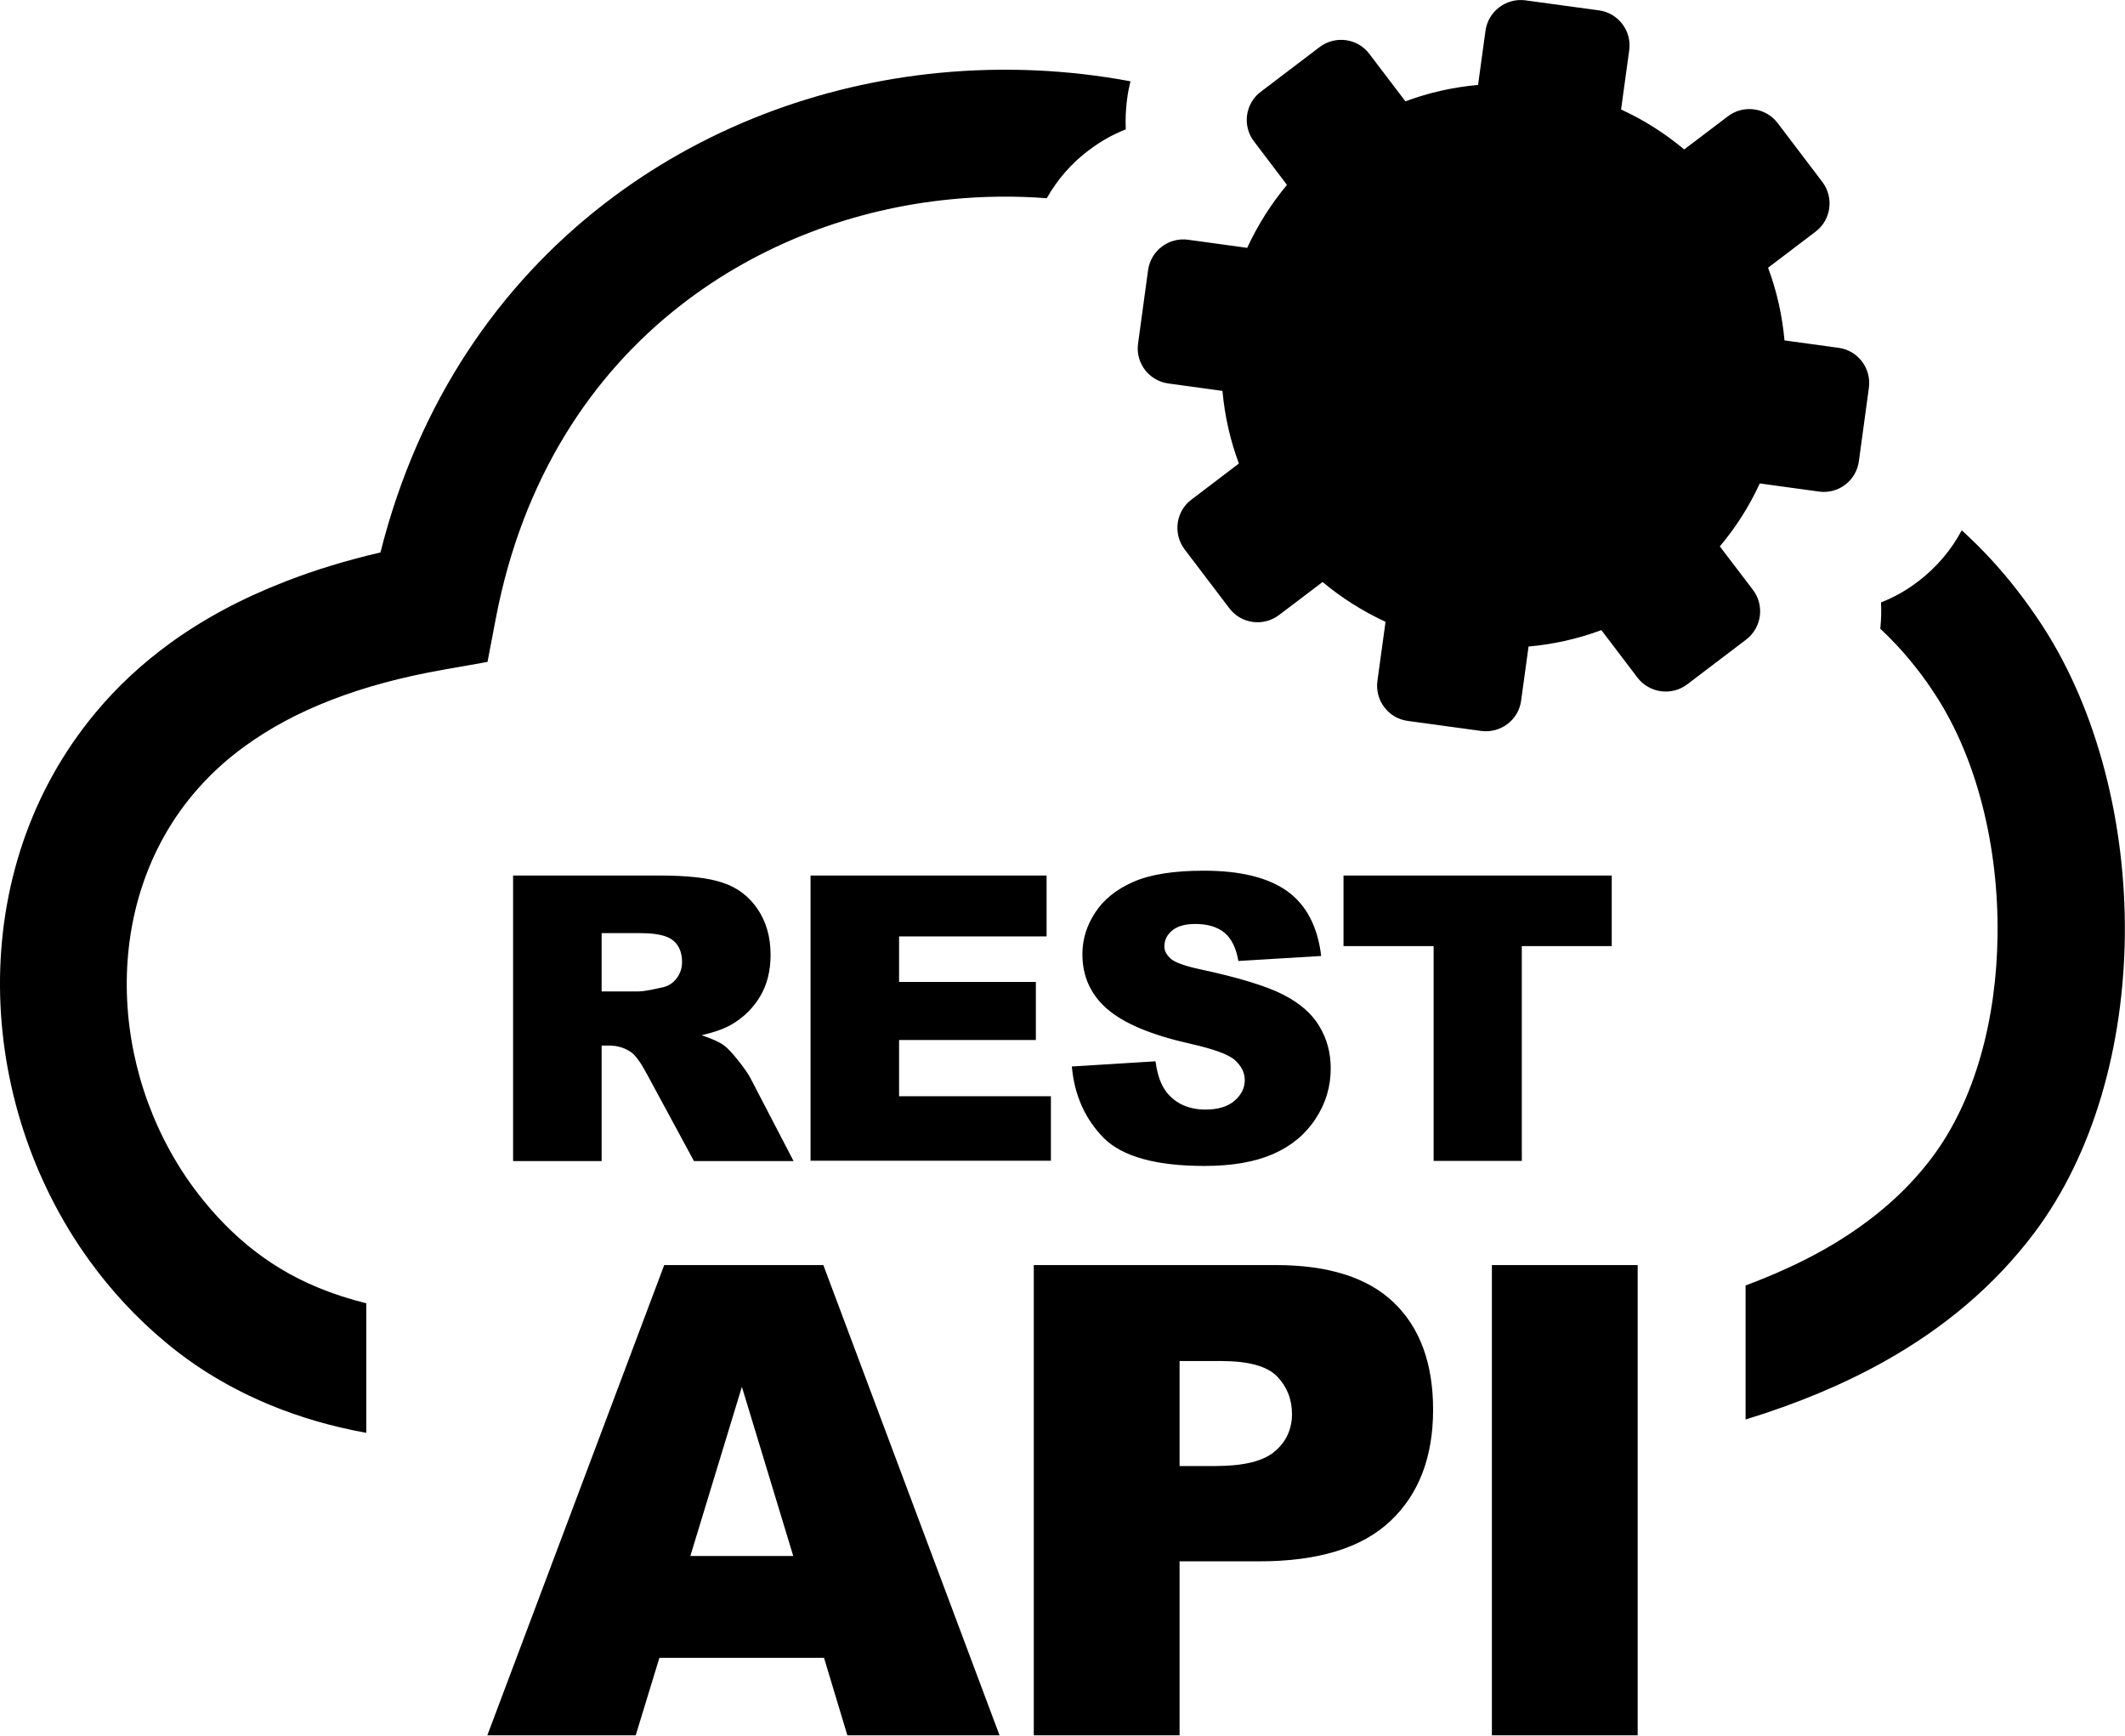
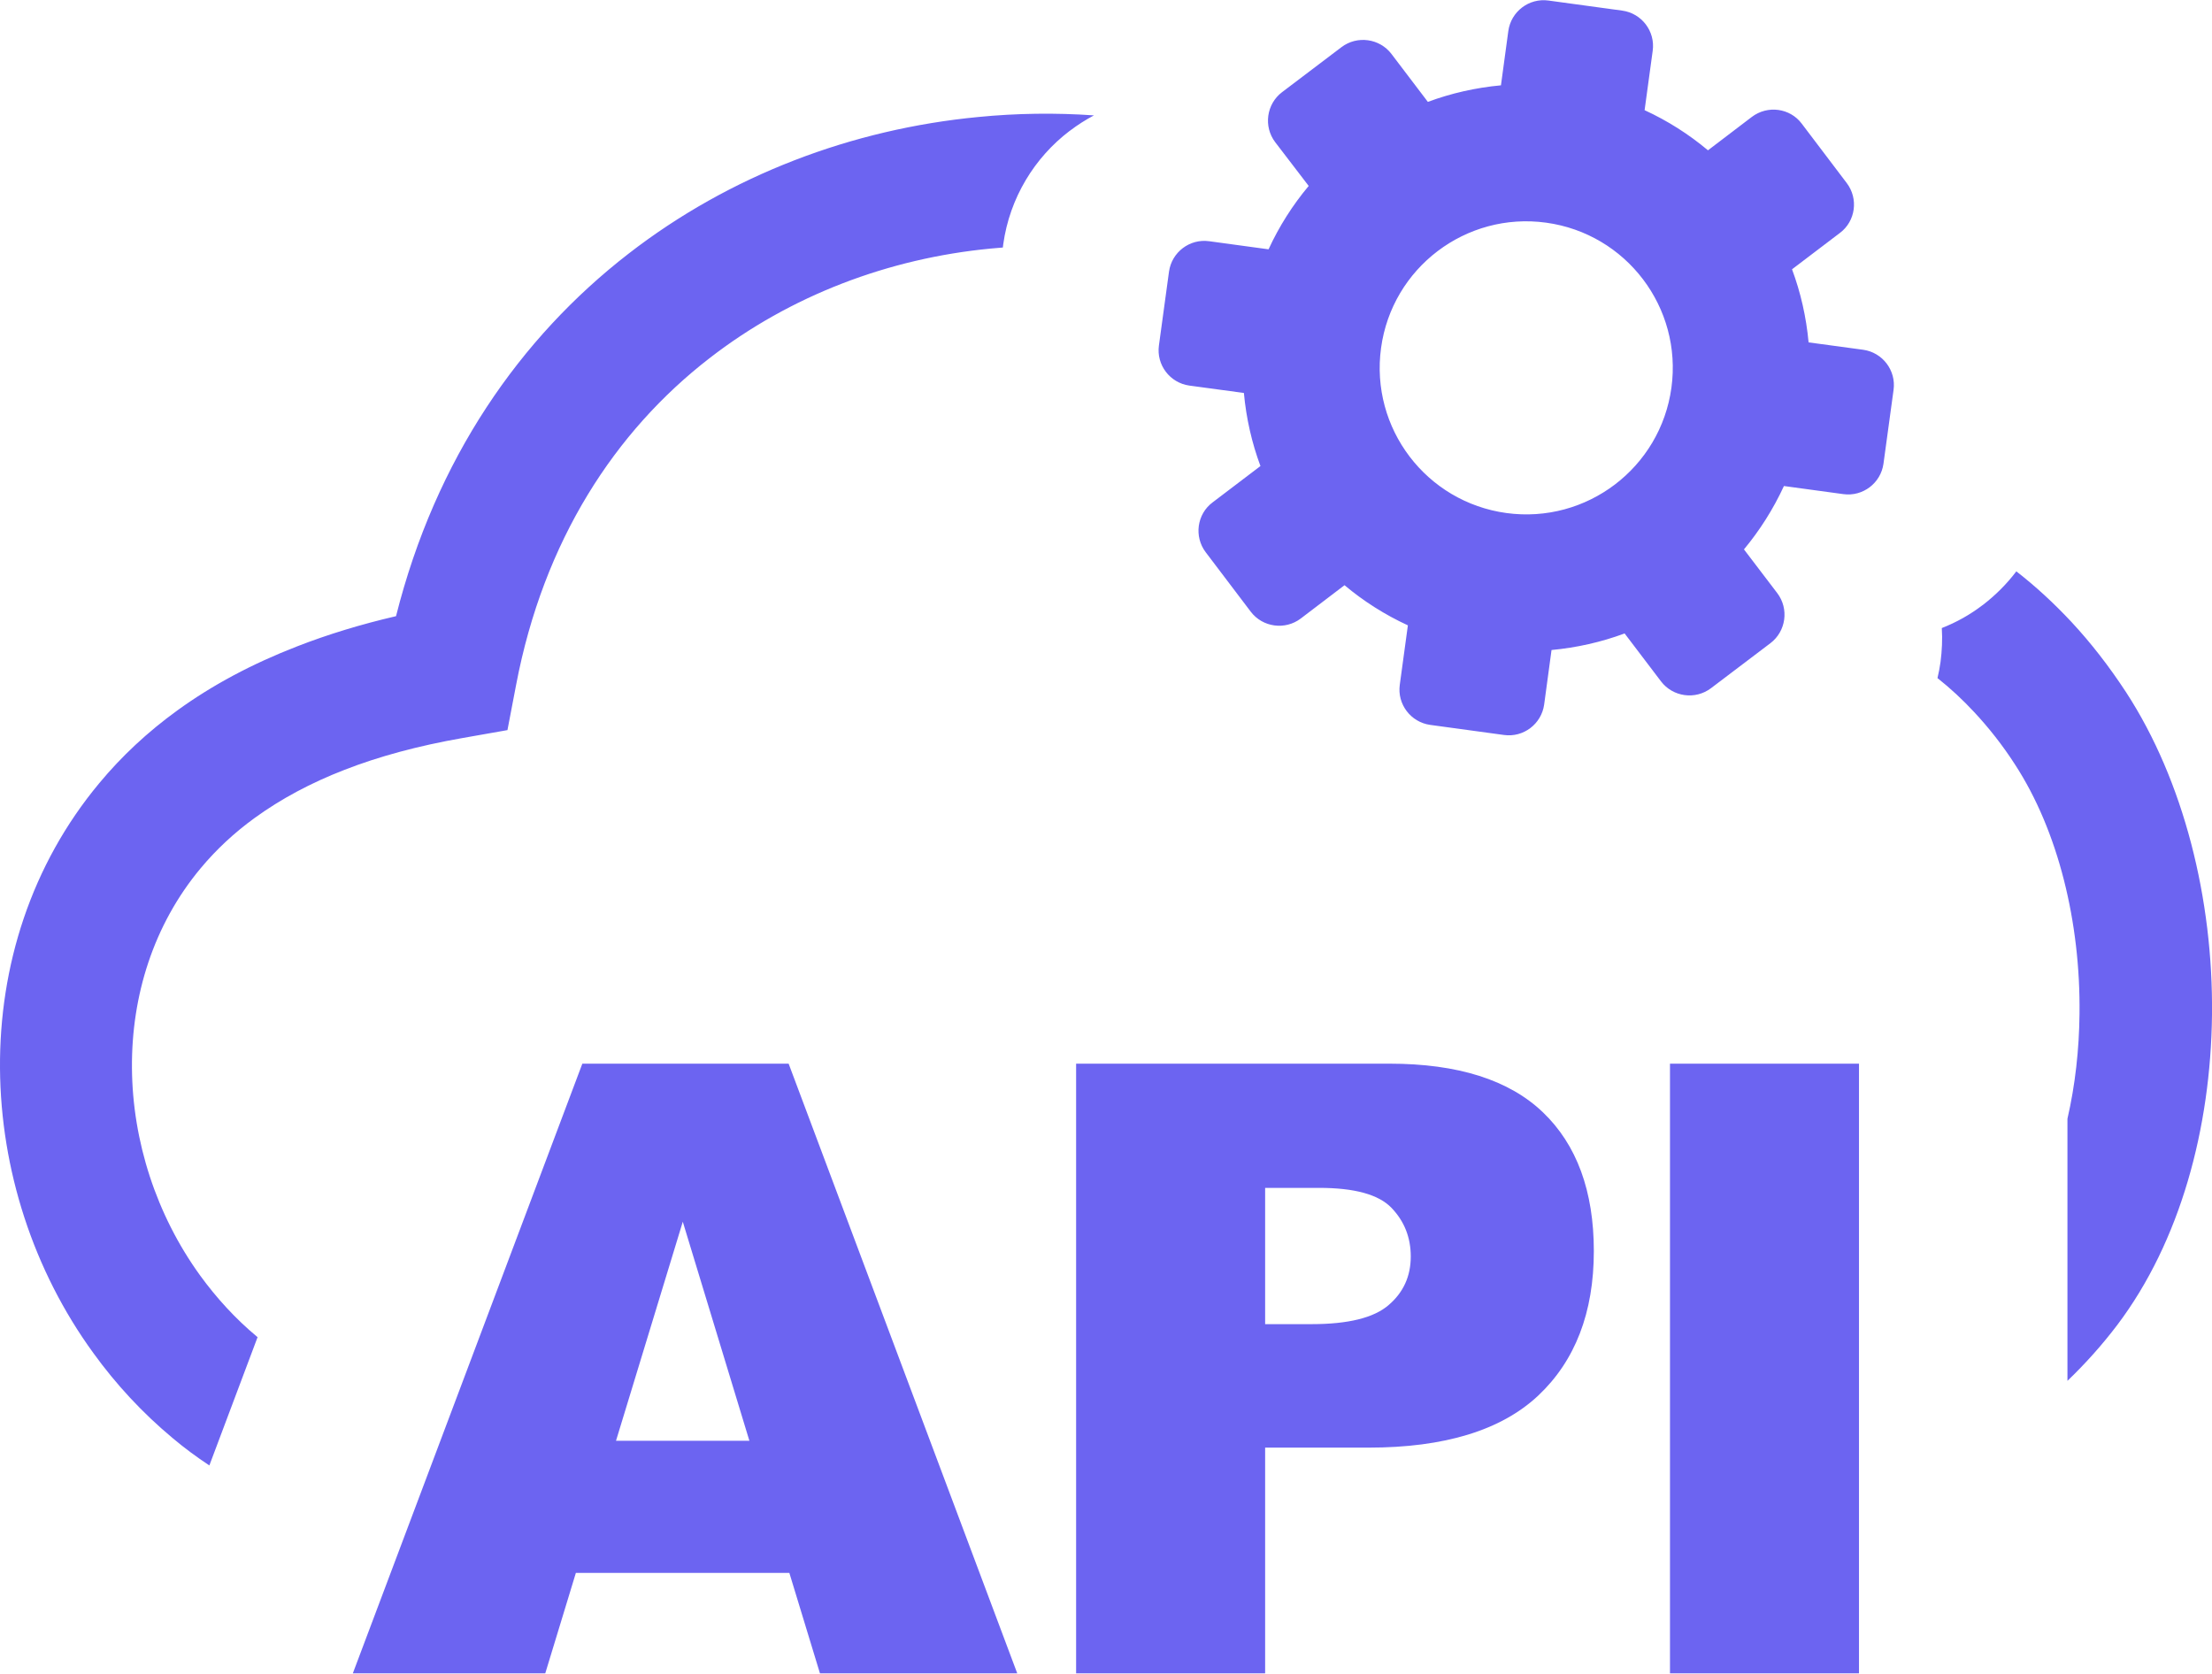
- <svg xmlns="http://www.w3.org/2000/svg" version="1.1" id="Layer_1" x="0px" y="0px" viewBox="0 0 122.88 100.33" style="enable-background:new 0 0 122.88 100.33" xml:space="preserve">
+ <svg xmlns="http://www.w3.org/2000/svg" fill="#6c64f1" version="1.1" id="Layer_1" x="0px" y="0px" viewBox="0 0 122.88 92.96" style="enable-background:new 0 0 122.88 92.96" xml:space="preserve">
  <style type="text/css">
	.st0{fill-rule:evenodd;clip-rule:evenodd;}
</style>
  <g>
-     <path className="st0" d="M102.79,7.11l2.59,3.41c0.68,0.9,0.51,2.19-0.39,2.87l-2.75,2.09c0.5,1.33,0.82,2.75,0.95,4.2l3.13,0.43 c1.12,0.15,1.9,1.19,1.75,2.31l-0.58,4.25c-0.15,1.12-1.19,1.91-2.31,1.75l-3.42-0.47c-0.61,1.33-1.39,2.55-2.31,3.64l1.92,2.52 c0.68,0.9,0.5,2.19-0.4,2.87l-3.41,2.59c-0.9,0.68-2.19,0.5-2.87-0.39l-2.09-2.75c-1.34,0.5-2.75,0.82-4.21,0.95l-0.43,3.13 c-0.15,1.12-1.19,1.9-2.31,1.75l-4.25-0.58c-1.12-0.15-1.9-1.19-1.75-2.31l0.47-3.42c-1.32-0.61-2.55-1.39-3.64-2.3l-2.52,1.91 c-0.9,0.68-2.19,0.51-2.87-0.39l-2.59-3.41c-0.68-0.9-0.51-2.19,0.39-2.87l2.75-2.09c-0.5-1.34-0.82-2.75-0.95-4.2l-3.13-0.43 c-1.12-0.15-1.91-1.19-1.75-2.31l0.58-4.25c0.16-1.12,1.19-1.9,2.31-1.75l3.42,0.47c0.61-1.32,1.39-2.55,2.3-3.64l-1.91-2.52 C71.83,7.28,72,5.99,72.9,5.31l3.41-2.59c0.9-0.68,2.19-0.51,2.87,0.39l2.09,2.75c1.33-0.5,2.75-0.82,4.2-0.95l0.43-3.13 c0.15-1.12,1.19-1.91,2.31-1.76l4.25,0.58c1.12,0.15,1.91,1.19,1.75,2.31l-0.47,3.42c1.33,0.61,2.55,1.39,3.65,2.31l2.52-1.91 C100.81,6.04,102.1,6.21,102.79,7.11L102.79,7.11L102.79,7.11z M29.67,67.12v-16.5h8.5c1.58,0,2.78,0.13,3.61,0.41 c0.83,0.27,1.51,0.77,2.01,1.5c0.51,0.74,0.77,1.63,0.77,2.68c0,0.91-0.2,1.71-0.59,2.37c-0.39,0.67-0.93,1.21-1.61,1.62 c-0.43,0.26-1.03,0.48-1.79,0.65c0.61,0.21,1.05,0.4,1.32,0.61c0.19,0.14,0.46,0.43,0.81,0.87c0.35,0.44,0.59,0.79,0.71,1.03 l2.48,4.77h-5.76l-2.72-5.03c-0.35-0.65-0.65-1.08-0.92-1.27c-0.37-0.25-0.79-0.38-1.25-0.38h-0.45v6.68H29.67L29.67,67.12z M47.65,95.85h-9.52l-1.37,4.48h-8.58l10.23-27.19h9.2l10.19,27.19h-8.8L47.65,95.85L47.65,95.85z M45.87,89.96l-2.97-9.78 l-2.98,9.78H45.87L45.87,89.96z M59.78,73.14h13.98c3.05,0,5.33,0.72,6.84,2.17c1.51,1.45,2.27,3.52,2.27,6.19 c0,2.75-0.83,4.9-2.48,6.45c-1.65,1.55-4.18,2.32-7.57,2.32h-4.61v10.06h-8.43V73.14L59.78,73.14z M68.21,84.76h2.07 c1.63,0,2.78-0.28,3.44-0.85c0.66-0.56,0.99-1.29,0.99-2.16c0-0.85-0.29-1.58-0.86-2.17c-0.57-0.59-1.65-0.89-3.23-0.89h-2.41 V84.76L68.21,84.76z M86.27,73.14h8.43v27.19h-8.43V73.14L86.27,73.14z M34.79,57.32h2.15c0.23,0,0.68-0.08,1.35-0.23 c0.34-0.07,0.62-0.24,0.83-0.52c0.22-0.28,0.32-0.6,0.32-0.96c0-0.53-0.17-0.95-0.51-1.23c-0.34-0.29-0.97-0.43-1.9-0.43h-2.24 V57.32L34.79,57.32z M46.87,50.62h13.65v3.52h-8.53v2.63h7.91v3.36h-7.91v3.25h8.78v3.73h-13.9V50.62L46.87,50.62z M61.98,61.66 l4.84-0.3c0.1,0.79,0.32,1.38,0.64,1.79c0.53,0.66,1.28,1,2.25,1c0.72,0,1.29-0.17,1.68-0.51c0.39-0.34,0.59-0.74,0.59-1.19 c0-0.43-0.19-0.81-0.56-1.15c-0.37-0.34-1.24-0.65-2.61-0.96c-2.23-0.5-3.82-1.17-4.78-2c-0.96-0.83-1.44-1.89-1.44-3.18 c0-0.85,0.25-1.65,0.74-2.4c0.49-0.75,1.23-1.35,2.22-1.78c0.99-0.43,2.34-0.64,4.06-0.64c2.11,0,3.71,0.39,4.82,1.18 c1.1,0.79,1.76,2.03,1.97,3.75l-4.79,0.29c-0.13-0.75-0.4-1.3-0.8-1.63c-0.41-0.34-0.98-0.51-1.69-0.51 c-0.59,0-1.04,0.13-1.34,0.38c-0.3,0.25-0.45,0.56-0.45,0.92c0,0.26,0.13,0.49,0.37,0.71c0.24,0.21,0.8,0.42,1.7,0.61 c2.23,0.48,3.83,0.97,4.79,1.46c0.96,0.49,1.67,1.1,2.1,1.83c0.44,0.72,0.66,1.54,0.66,2.44c0,1.06-0.29,2.03-0.88,2.92 c-0.58,0.89-1.4,1.57-2.45,2.03c-1.05,0.46-2.37,0.69-3.97,0.69c-2.8,0-4.75-0.54-5.83-1.62C62.74,64.69,62.13,63.32,61.98,61.66 L61.98,61.66z M77.69,50.62h15.51v4.08H88v12.42H82.9V54.7h-5.21V50.62L77.69,50.62z M60.53,11.46c-1.83-0.14-3.68-0.12-5.51,0.06 c-5.63,0.54-11.1,2.59-15.62,6.1c-5.23,4.05-9.2,10.11-10.73,18.14l-0.48,2.51l-2.5,0.44c-2.45,0.43-4.64,1.02-6.56,1.77 c-1.86,0.72-3.52,1.61-4.97,2.66c-1.16,0.84-2.16,1.78-3.01,2.8c-2.63,3.15-3.85,7.1-3.82,11.1c0.03,4.06,1.35,8.16,3.79,11.53 c0.91,1.25,1.96,2.4,3.16,3.4c1.22,1.01,2.59,1.85,4.13,2.48c0.87,0.36,1.8,0.66,2.77,0.9v7.49c-2-0.36-3.84-0.9-5.56-1.61 c-2.27-0.94-4.28-2.15-6.05-3.63c-1.68-1.4-3.15-2.99-4.4-4.72C1.84,68.28,0.04,62.66,0,57.06c-0.04-5.66,1.72-11.29,5.52-15.85 c1.23-1.48,2.68-2.84,4.34-4.04c1.93-1.4,4.14-2.58,6.64-3.55c1.72-0.67,3.56-1.23,5.5-1.68c2.2-8.74,6.89-15.47,12.92-20.14 c5.64-4.37,12.43-6.92,19.42-7.59c3.67-0.35,7.39-0.19,11.03,0.49c-0.08,0.33-0.15,0.66-0.19,1l-0.01,0.06 c-0.07,0.57-0.1,1.14-0.07,1.72c-0.77,0.3-1.49,0.71-2.14,1.21l-0.03,0.02C61.96,9.44,61.14,10.38,60.53,11.46L60.53,11.46z M113.44,30.66c0.56,0.51,1.1,1.04,1.63,1.61c1.07,1.15,2.08,2.45,3.03,3.9c3.2,4.92,4.84,11.49,4.77,17.92 c-0.07,6.31-1.77,12.59-5.25,17.21c-2.27,3.01-5.18,5.47-8.67,7.42c-2.39,1.34-5.08,2.45-8.01,3.35v-7.75 c1.58-0.59,3.05-1.25,4.4-2c2.63-1.47,4.78-3.26,6.39-5.41c2.5-3.33,3.73-8.04,3.78-12.87c0.06-5.07-1.18-10.16-3.59-13.86 c-0.69-1.07-1.45-2.03-2.25-2.89c-0.31-0.33-0.62-0.64-0.94-0.94c0.05-0.5,0.07-1.01,0.04-1.52c0.77-0.3,1.49-0.71,2.14-1.21 l0.03-0.02C111.97,32.81,112.83,31.81,113.44,30.66L113.44,30.66z M88.08,12.8c4.61,0.63,7.83,4.88,7.2,9.49 c-0.63,4.61-4.88,7.84-9.49,7.21c-4.61-0.63-7.84-4.88-7.2-9.49C79.23,15.4,83.47,12.17,88.08,12.8L88.08,12.8L88.08,12.8z" />
+     <path class="st0" d="M100.09,6.87l2.5,3.3c0.66,0.87,0.49,2.12-0.38,2.77l-2.66,2.02c0.48,1.29,0.79,2.65,0.92,4.06l3.03,0.41 c1.08,0.15,1.84,1.15,1.69,2.23l-0.56,4.1c-0.15,1.08-1.15,1.84-2.23,1.69l-3.3-0.45c-0.59,1.28-1.34,2.46-2.22,3.52l1.85,2.43 c0.66,0.87,0.49,2.12-0.38,2.78l-3.3,2.5c-0.87,0.66-2.12,0.49-2.78-0.38l-2.02-2.66c-1.29,0.48-2.66,0.79-4.06,0.92l-0.41,3.03 c-0.15,1.08-1.15,1.84-2.23,1.69l-4.1-0.56c-1.08-0.15-1.84-1.15-1.69-2.23l0.45-3.3c-1.28-0.59-2.46-1.34-3.52-2.23l-2.43,1.85 c-0.87,0.66-2.12,0.49-2.78-0.38l-2.5-3.3c-0.66-0.87-0.49-2.12,0.38-2.77l2.66-2.02c-0.48-1.29-0.79-2.65-0.92-4.06l-3.03-0.41 c-1.08-0.15-1.84-1.15-1.69-2.23l0.56-4.1c0.15-1.08,1.15-1.84,2.23-1.69l3.3,0.45c0.59-1.28,1.34-2.46,2.23-3.52L70.84,7.9 c-0.66-0.87-0.49-2.12,0.38-2.78l3.3-2.5c0.87-0.66,2.12-0.49,2.78,0.38l2.02,2.66c1.29-0.48,2.66-0.79,4.06-0.92l0.41-3.02 c0.15-1.08,1.15-1.84,2.23-1.69l4.1,0.56c1.08,0.15,1.84,1.15,1.69,2.23l-0.45,3.3c1.28,0.59,2.46,1.34,3.52,2.23l2.43-1.85 C98.19,5.83,99.44,6,100.09,6.87L100.09,6.87L100.09,6.87z M55.71,13.75c-0.23,0.02-0.46,0.04-0.69,0.06 c-5.63,0.54-11.1,2.59-15.62,6.1c-5.23,4.05-9.2,10.11-10.73,18.14l-0.48,2.51L25.69,41c-2.45,0.43-4.64,1.02-6.56,1.77 c-1.86,0.72-3.52,1.61-4.97,2.66c-1.16,0.84-2.16,1.78-3.01,2.8c-2.63,3.15-3.85,7.1-3.82,11.1c0.03,4.06,1.35,8.16,3.79,11.53 c0.91,1.25,1.96,2.4,3.16,3.4l0.03,0.02l-2.68,7.13c-0.71-0.47-1.4-0.98-2.04-1.52c-1.68-1.4-3.15-2.99-4.4-4.72 C1.84,70.57,0.04,64.95,0,59.35c-0.04-5.66,1.72-11.29,5.52-15.85c1.23-1.48,2.68-2.84,4.34-4.04c1.93-1.4,4.14-2.58,6.64-3.55 c1.72-0.67,3.56-1.23,5.5-1.68c2.2-8.74,6.89-15.47,12.92-20.14c5.64-4.37,12.43-6.92,19.42-7.59c2.13-0.21,4.29-0.24,6.43-0.09 c-0.47,0.25-0.91,0.53-1.33,0.85l-0.03,0.02c-1.93,1.47-3.32,3.7-3.68,6.3L55.71,13.75L55.71,13.75z M43.85,87.38H31.99l-1.7,5.58 H19.6l12.75-33.87h11.46l12.7,33.87H45.55L43.85,87.38L43.85,87.38z M41.63,80.04l-3.7-12.17l-3.71,12.17H41.63L41.63,80.04z M59.78,59.09h17.41c3.79,0,6.64,0.9,8.52,2.7c1.88,1.8,2.83,4.38,2.83,7.71c0,3.42-1.04,6.1-3.09,8.03 c-2.06,1.93-5.21,2.89-9.43,2.89h-5.74v12.54h-10.5V59.09L59.78,59.09z M70.28,73.56h2.58c2.03,0,3.46-0.35,4.28-1.06 c0.82-0.7,1.23-1.6,1.23-2.7c0-1.06-0.36-1.96-1.07-2.7c-0.71-0.74-2.05-1.11-4.02-1.11h-3V73.56L70.28,73.56z M92.77,59.09h10.5 v33.87h-10.5V59.09L92.77,59.09z M112.01,31.74c1.07,0.83,2.09,1.77,3.07,2.82c1.07,1.15,2.08,2.45,3.03,3.9 c3.2,4.92,4.84,11.49,4.77,17.92c-0.07,6.31-1.77,12.59-5.25,17.21c-0.84,1.11-1.77,2.15-2.78,3.12V62.15 c0.43-1.87,0.65-3.84,0.67-5.83c0.06-5.07-1.18-10.16-3.59-13.86c-0.69-1.07-1.45-2.03-2.25-2.89c-0.65-0.7-1.34-1.34-2.05-1.9 c0.07-0.3,0.13-0.6,0.17-0.9c0.08-0.62,0.11-1.25,0.07-1.88c0.82-0.32,1.58-0.75,2.26-1.27l0.03-0.02 C110.86,33.06,111.48,32.44,112.01,31.74L112.01,31.74z M85.89,12.37c4.45,0.61,7.57,4.71,6.96,9.17 c-0.61,4.45-4.71,7.57-9.17,6.96c-4.45-0.61-7.57-4.71-6.96-9.17S81.44,11.76,85.89,12.37L85.89,12.37L85.89,12.37z" />
  </g>
</svg>
